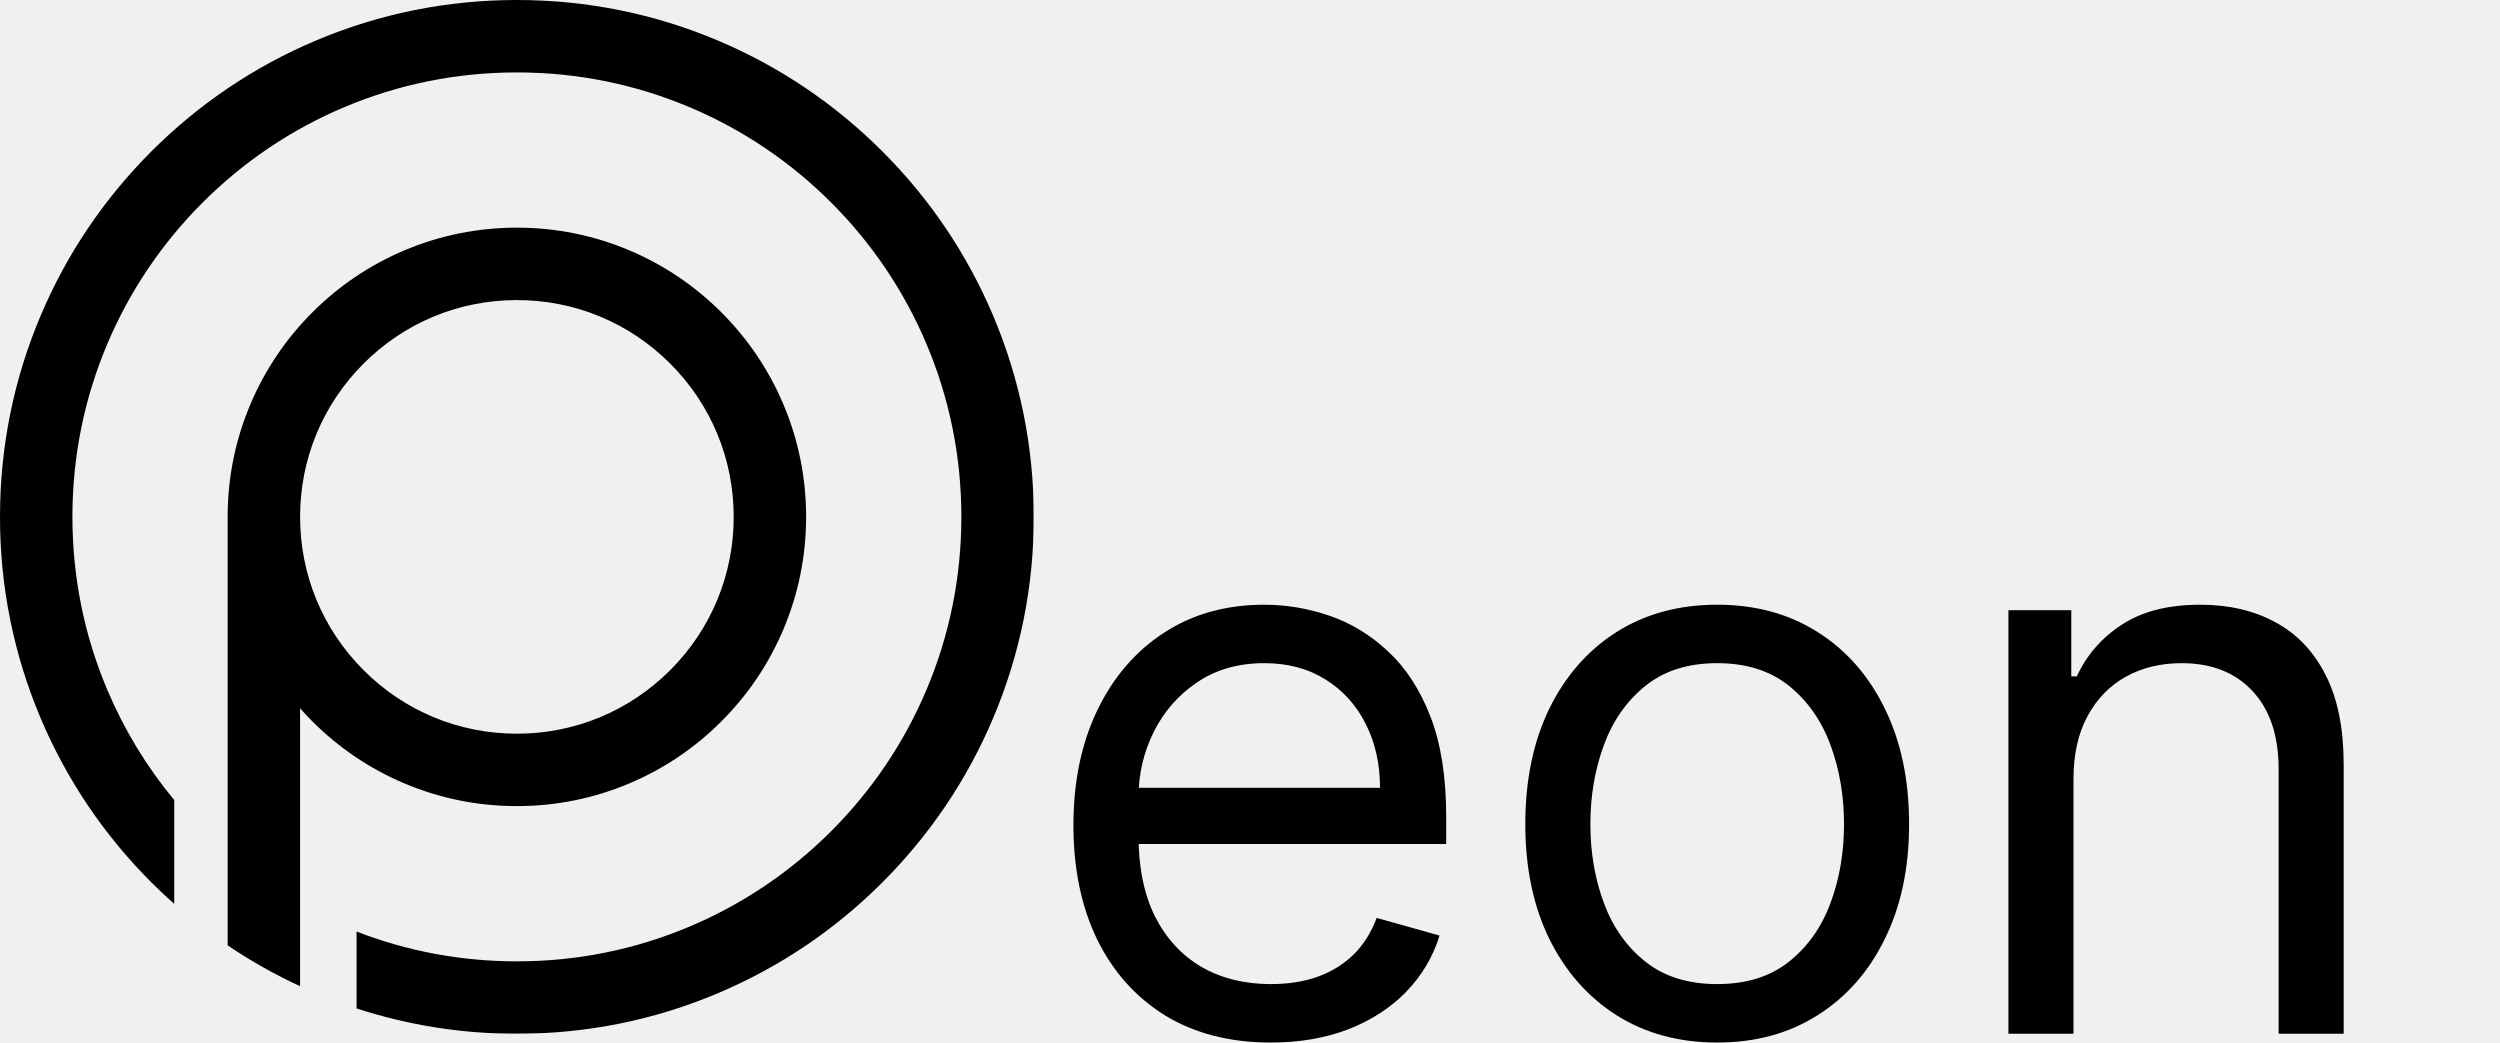
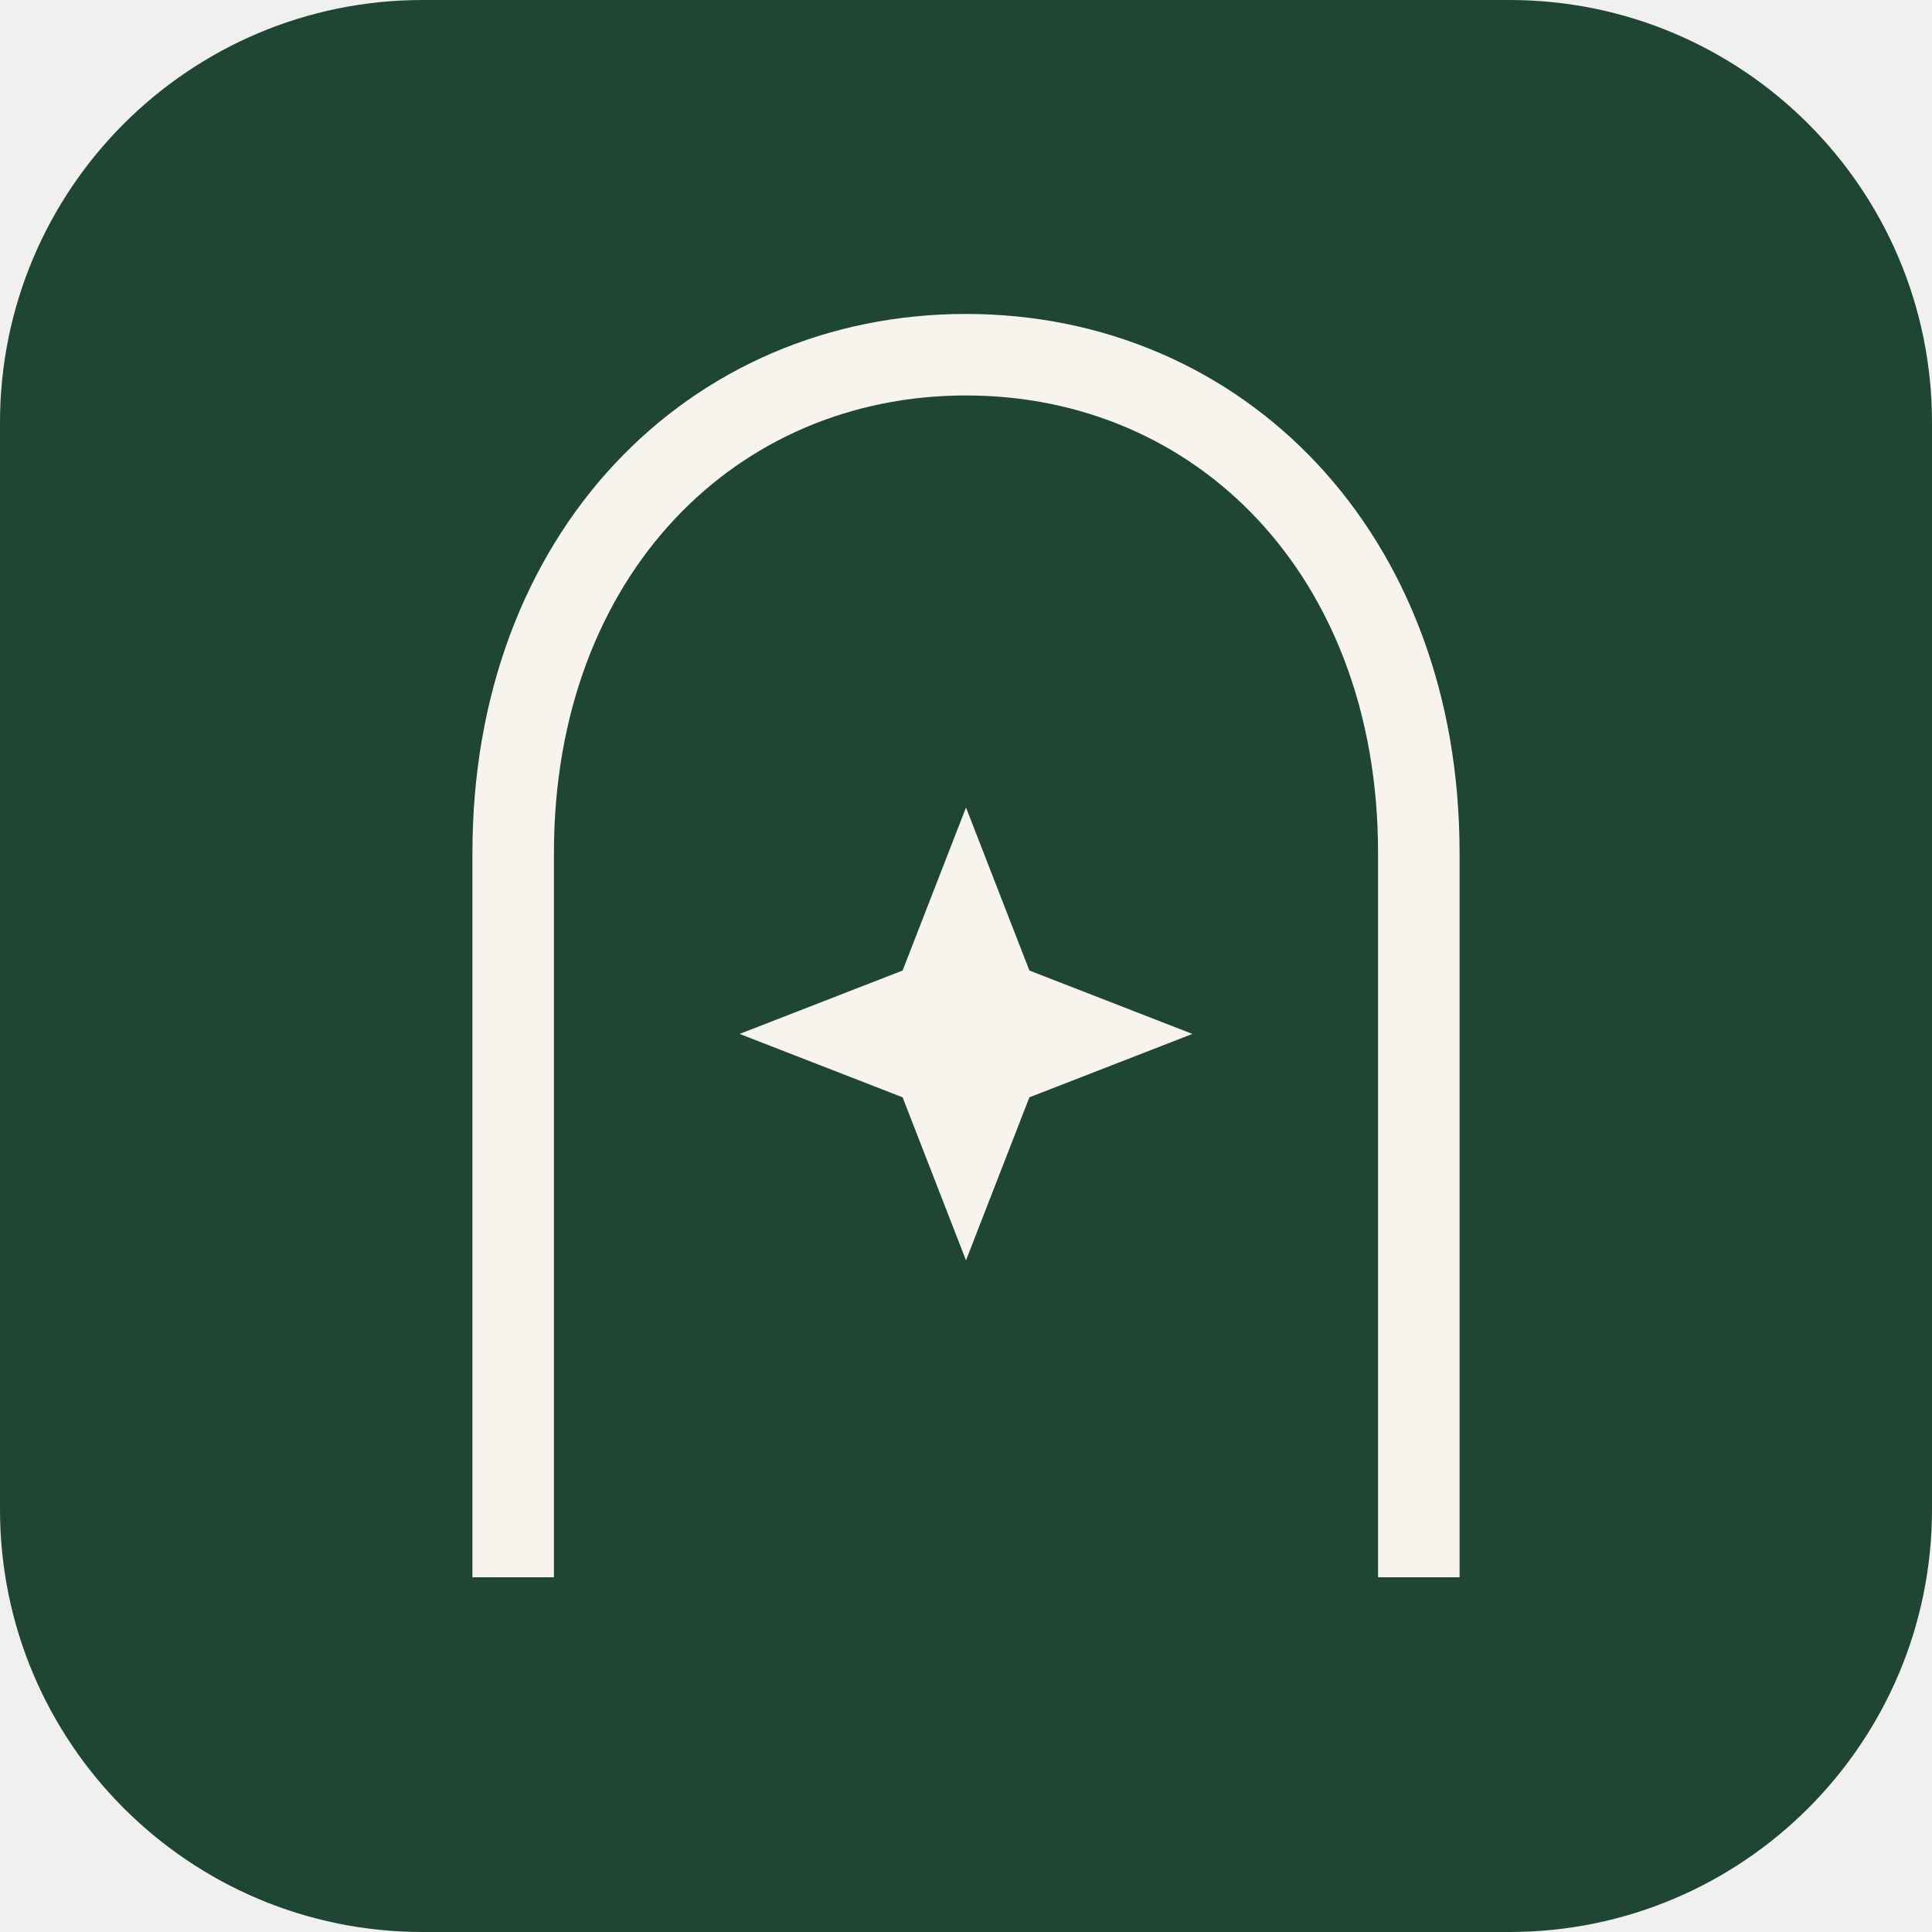
- <svg xmlns="http://www.w3.org/2000/svg" width="1127" height="470" viewBox="0 0 1127 470" fill="none">
-   <mask id="mask0_2_72" style="mask-type:luminance" maskUnits="userSpaceOnUse" x="0" y="0" width="466" height="466">
-     <path d="M0 0H466V466H0V0Z" fill="white" />
-   </mask>
-   <g mask="url(#mask0_2_72)">
-     <path d="M466.031 233.01C466.031 264.453 459.87 294.979 447.714 323.714C435.979 351.458 419.177 376.375 397.781 397.776C376.38 419.172 351.469 435.964 323.714 447.708C294.984 459.87 264.458 466.026 233.01 466.026C208.203 466.026 183.974 462.182 160.74 454.604V419.943C183.745 428.854 208.036 433.375 233.01 433.375C260.068 433.375 286.307 428.083 311 417.635C334.859 407.552 356.292 393.094 374.698 374.693C393.099 356.286 407.552 334.854 417.641 311C428.083 286.302 433.38 260.068 433.38 233.01C433.38 205.948 428.083 179.714 417.641 155.016C407.552 131.161 393.099 109.729 374.698 91.323C356.292 72.922 334.859 58.464 311 48.38C286.307 37.943 260.068 32.651 233.01 32.651C205.953 32.651 179.714 37.943 155.021 48.385C131.167 58.474 109.729 72.932 91.328 91.333C72.927 109.734 58.469 131.172 48.38 155.026C37.938 179.719 32.646 205.958 32.646 233.016C32.646 260.073 37.938 286.313 48.38 311.005C56 329.031 66.115 345.667 78.537 360.656V407.474C75.026 404.359 71.588 401.13 68.234 397.786C46.839 376.385 30.047 351.474 18.302 323.724C6.161 294.979 0 264.464 0 233.01C0 201.563 6.161 171.036 18.318 142.302C30.057 114.557 46.854 89.641 68.255 68.24C89.651 46.844 114.563 30.052 142.318 18.307C171.052 6.156 201.568 0 233.01 0C264.458 0 294.984 6.156 323.714 18.318C351.464 30.052 376.38 46.854 397.781 68.25C419.177 89.646 435.969 114.557 447.714 142.313C459.859 171.047 466.031 201.563 466.031 233.01ZM363.396 233.01C363.396 250.599 359.948 267.677 353.135 283.76C346.573 299.292 337.172 313.229 325.203 325.198C313.234 337.172 299.297 346.568 283.766 353.135C267.677 359.932 250.604 363.391 233.01 363.391C215.417 363.391 198.333 359.943 182.25 353.135C166.729 346.568 152.781 337.172 140.813 325.198C138.891 323.281 137.052 321.313 135.271 319.297V444.583C123.87 439.307 112.964 433.167 102.62 426.172V233.63H102.63C102.63 233.422 102.62 233.214 102.62 233.01C102.62 215.417 106.068 198.333 112.875 182.255C119.443 166.724 128.839 152.786 140.813 140.818C152.781 128.844 166.719 119.448 182.25 112.88C198.333 106.083 215.411 102.625 233.01 102.625C250.604 102.625 267.677 106.073 283.766 112.88C299.297 119.448 313.234 128.844 325.203 140.818C337.172 152.786 346.573 166.724 353.146 182.255C359.948 198.339 363.396 215.417 363.396 233.01ZM330.75 233.01C330.75 206.901 320.578 182.359 302.12 163.901C283.661 145.438 259.12 135.276 233.01 135.276C206.906 135.276 182.365 145.438 163.901 163.901C145.443 182.359 135.281 206.901 135.281 233.01C135.281 259.115 145.443 283.656 163.901 302.115C182.365 320.578 206.906 330.75 233.01 330.75C259.12 330.75 283.661 320.578 302.12 302.115C320.578 283.656 330.75 259.115 330.75 233.01Z" fill="black" />
+ <svg xmlns="http://www.w3.org/2000/svg" width="64" height="64" viewBox="0 0 64 64">
+   <rect width="64" height="64" rx="14" fill="#1f4634" />
+   <g transform="translate(12.5 8.75) scale(1.5)">
+     <path d="M3 29V13C3 6.4 7.4 2 13 2s10 4.4 10 11v16" fill="none" stroke="#f7f4ed" stroke-width="1.8" />
+     <path d="M13 12l1.4 3.6L18 17l-3.6 1.4L13 22l-1.4-3.6L8 17l3.6-1.4L13 12z" fill="#f7f4ed" />
  </g>
-   <path d="M572.889 469.977C554.494 469.977 538.627 465.917 525.286 457.797C512.029 449.594 501.795 438.159 494.587 423.493C487.461 408.744 483.898 391.592 483.898 372.037C483.898 352.482 487.461 335.247 494.587 320.332C501.795 305.335 511.821 293.652 524.665 285.283C537.591 276.831 552.671 272.605 569.906 272.605C579.849 272.605 589.668 274.262 599.363 277.577C609.058 280.891 617.882 286.277 625.837 293.734C633.791 301.109 640.13 310.886 644.853 323.067C649.576 335.247 651.938 350.245 651.938 368.06V380.489H504.778V355.134H622.108C622.108 344.362 619.954 334.75 615.645 326.298C611.419 317.847 605.37 311.176 597.499 306.288C589.71 301.399 580.512 298.955 569.906 298.955C558.223 298.955 548.114 301.855 539.58 307.655C531.128 313.372 524.623 320.83 520.066 330.027C515.509 339.224 513.23 349.085 513.23 359.608V376.511C513.23 390.929 515.716 403.151 520.688 413.177C525.742 423.12 532.744 430.702 541.692 435.922C550.641 441.059 561.04 443.628 572.889 443.628C580.595 443.628 587.555 442.551 593.77 440.396C600.067 438.159 605.495 434.845 610.052 430.453C614.609 425.979 618.131 420.427 620.616 413.798L648.955 421.753C645.972 431.365 640.959 439.816 633.915 447.108C626.872 454.317 618.172 459.951 607.815 464.011C597.457 467.989 585.815 469.977 572.889 469.977ZM774.114 469.977C756.88 469.977 741.758 465.876 728.749 457.673C715.822 449.469 705.714 437.993 698.422 423.244C691.213 408.495 687.609 391.26 687.609 371.54C687.609 351.653 691.213 334.294 698.422 319.462C705.714 304.63 715.822 293.113 728.749 284.91C741.758 276.707 756.88 272.605 774.114 272.605C791.349 272.605 806.43 276.707 819.356 284.91C832.365 293.113 842.474 304.63 849.683 319.462C856.974 334.294 860.62 351.653 860.62 371.54C860.62 391.26 856.974 408.495 849.683 423.244C842.474 437.993 832.365 449.469 819.356 457.673C806.43 465.876 791.349 469.977 774.114 469.977ZM774.114 443.628C787.206 443.628 797.978 440.272 806.43 433.56C814.881 426.849 821.137 418.024 825.197 407.087C829.258 396.149 831.288 384.3 831.288 371.54C831.288 358.779 829.258 346.889 825.197 335.869C821.137 324.848 814.881 315.941 806.43 309.146C797.978 302.352 787.206 298.955 774.114 298.955C761.022 298.955 750.251 302.352 741.799 309.146C733.347 315.941 727.091 324.848 723.031 335.869C718.971 346.889 716.941 358.779 716.941 371.54C716.941 384.3 718.971 396.149 723.031 407.087C727.091 418.024 733.347 426.849 741.799 433.56C750.251 440.272 761.022 443.628 774.114 443.628ZM934.728 351.156V466H905.395V275.091H933.733V304.92H936.219C940.694 295.226 947.488 287.437 956.603 281.554C965.717 275.588 977.483 272.605 991.901 272.605C1004.83 272.605 1016.14 275.257 1025.83 280.56C1035.53 285.78 1043.07 293.734 1048.45 304.423C1053.84 315.029 1056.53 328.453 1056.53 344.693V466H1027.2V346.682C1027.2 331.684 1023.3 320.001 1015.52 311.632C1007.73 303.18 997.038 298.955 983.449 298.955C974.086 298.955 965.717 300.985 958.343 305.045C951.051 309.105 945.292 315.029 941.067 322.818C936.841 330.607 934.728 340.053 934.728 351.156Z" fill="black" />
</svg>
